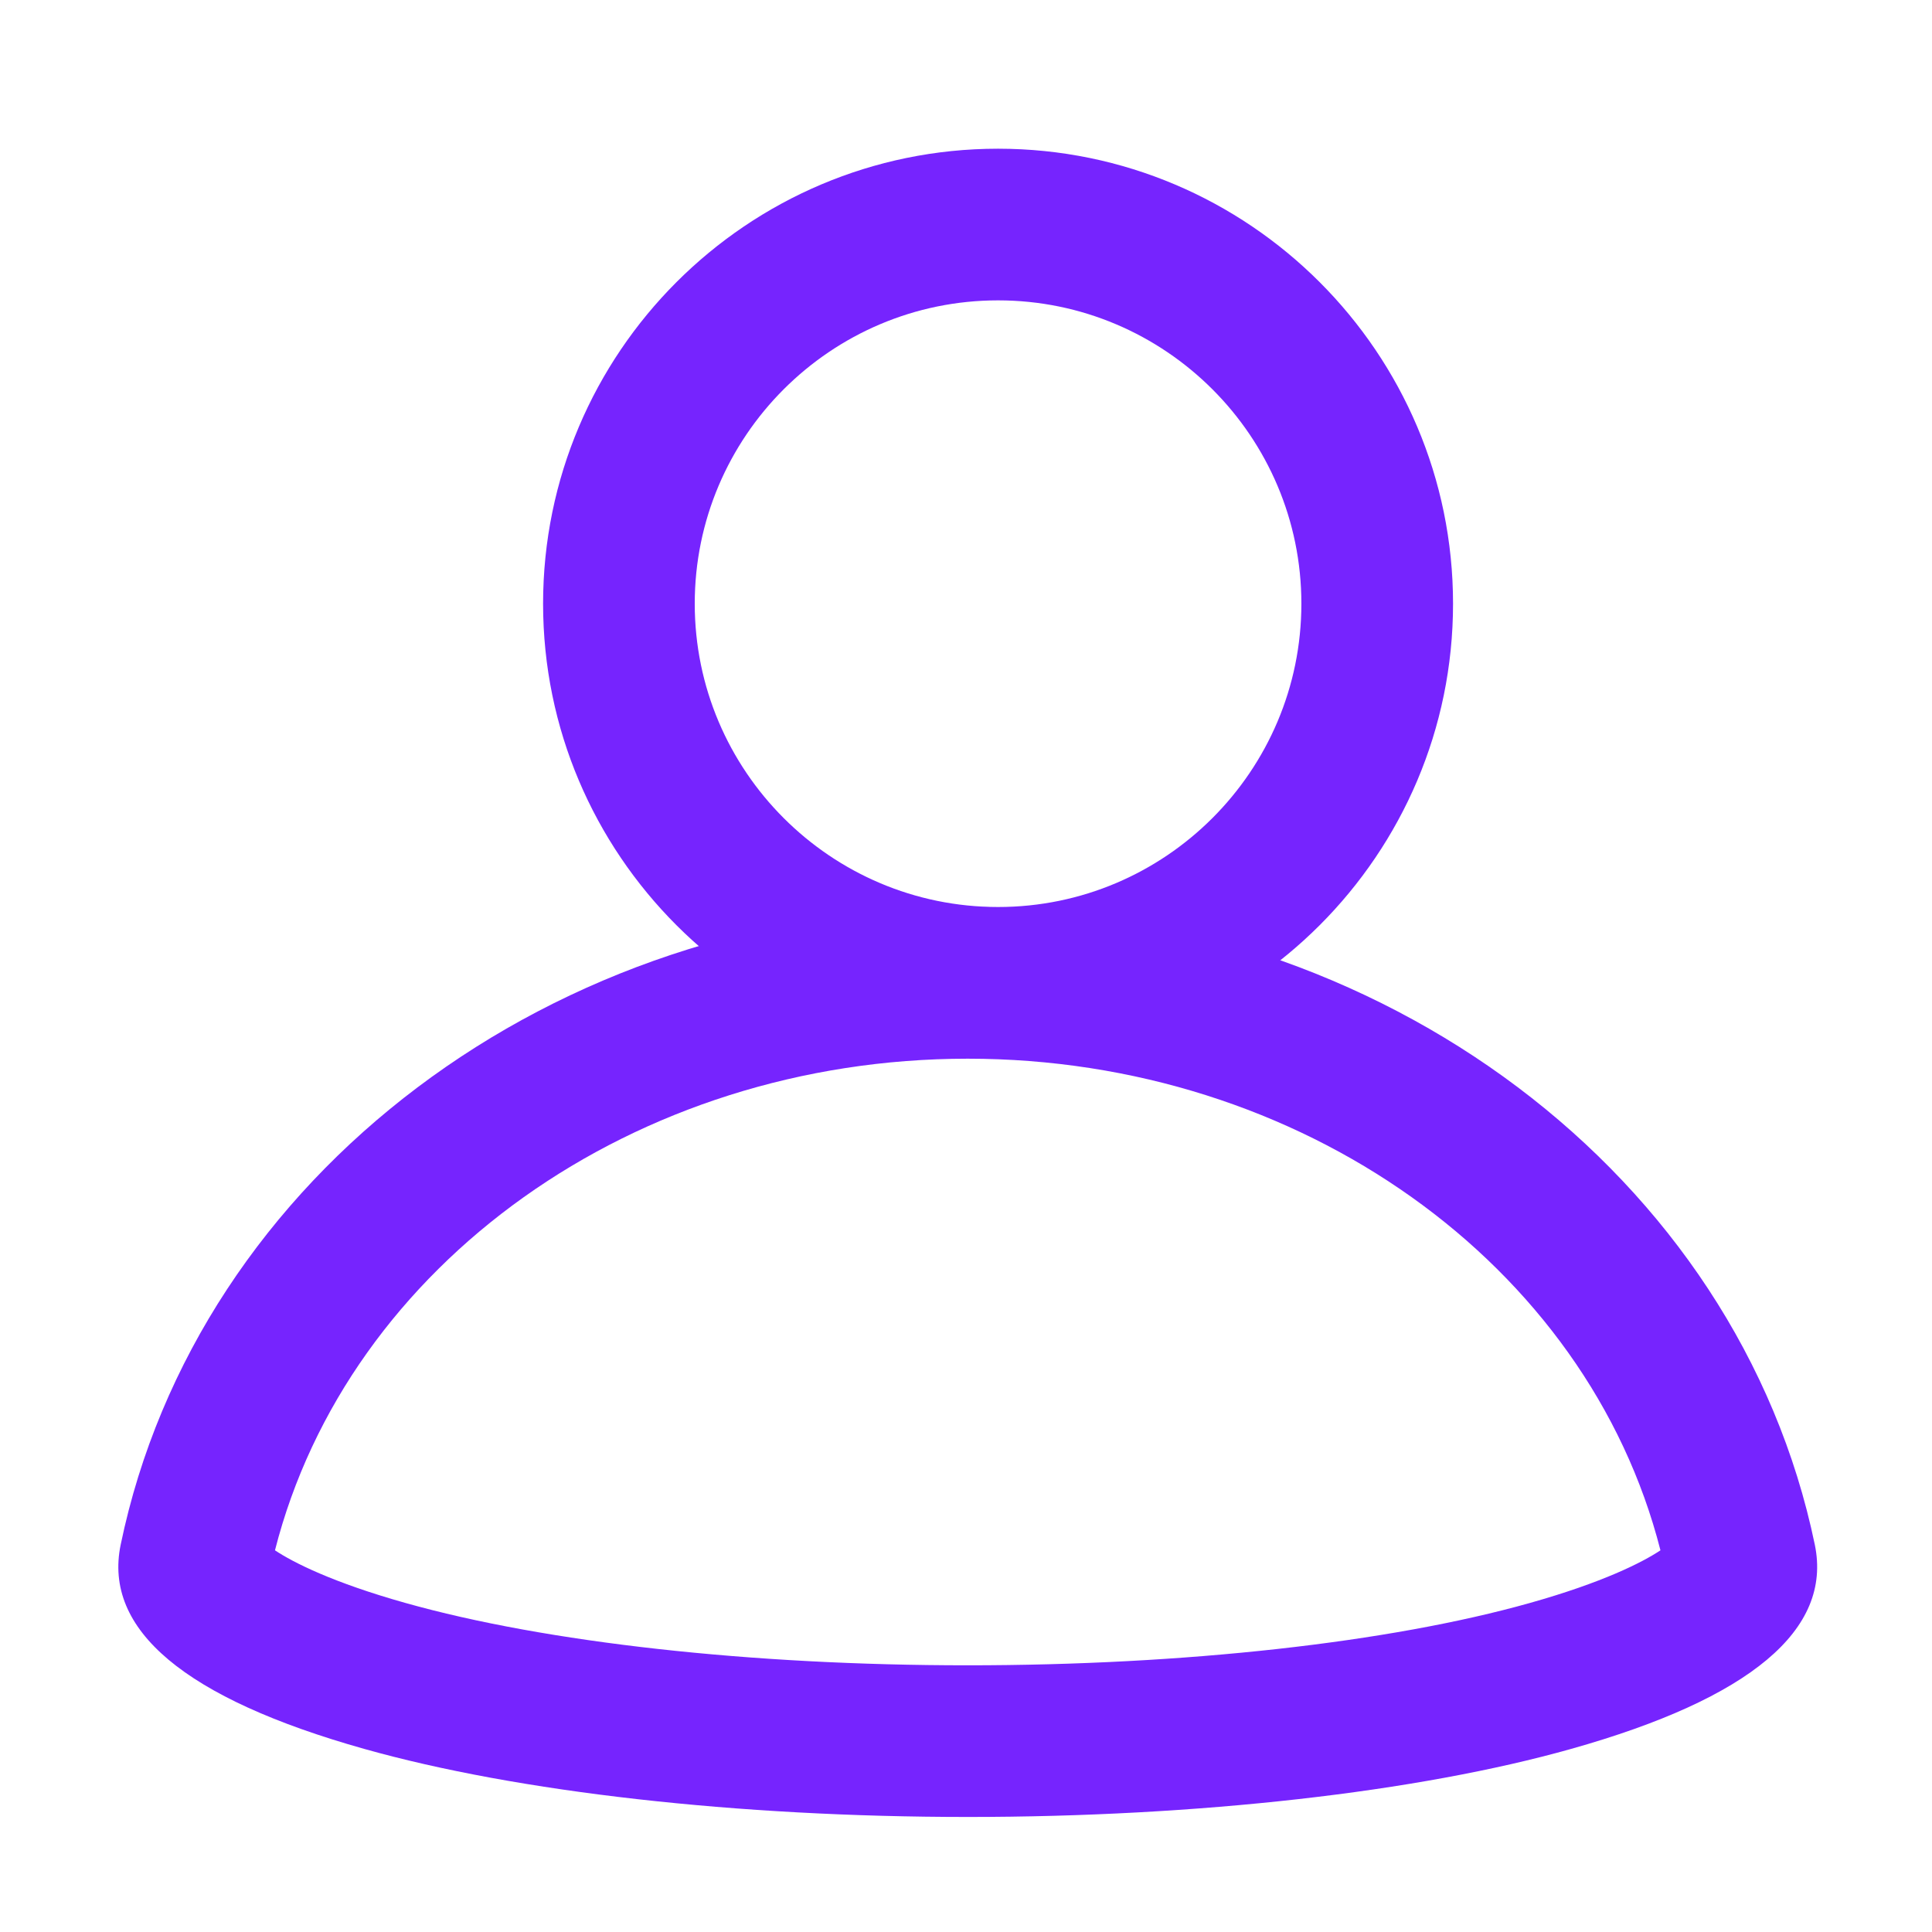
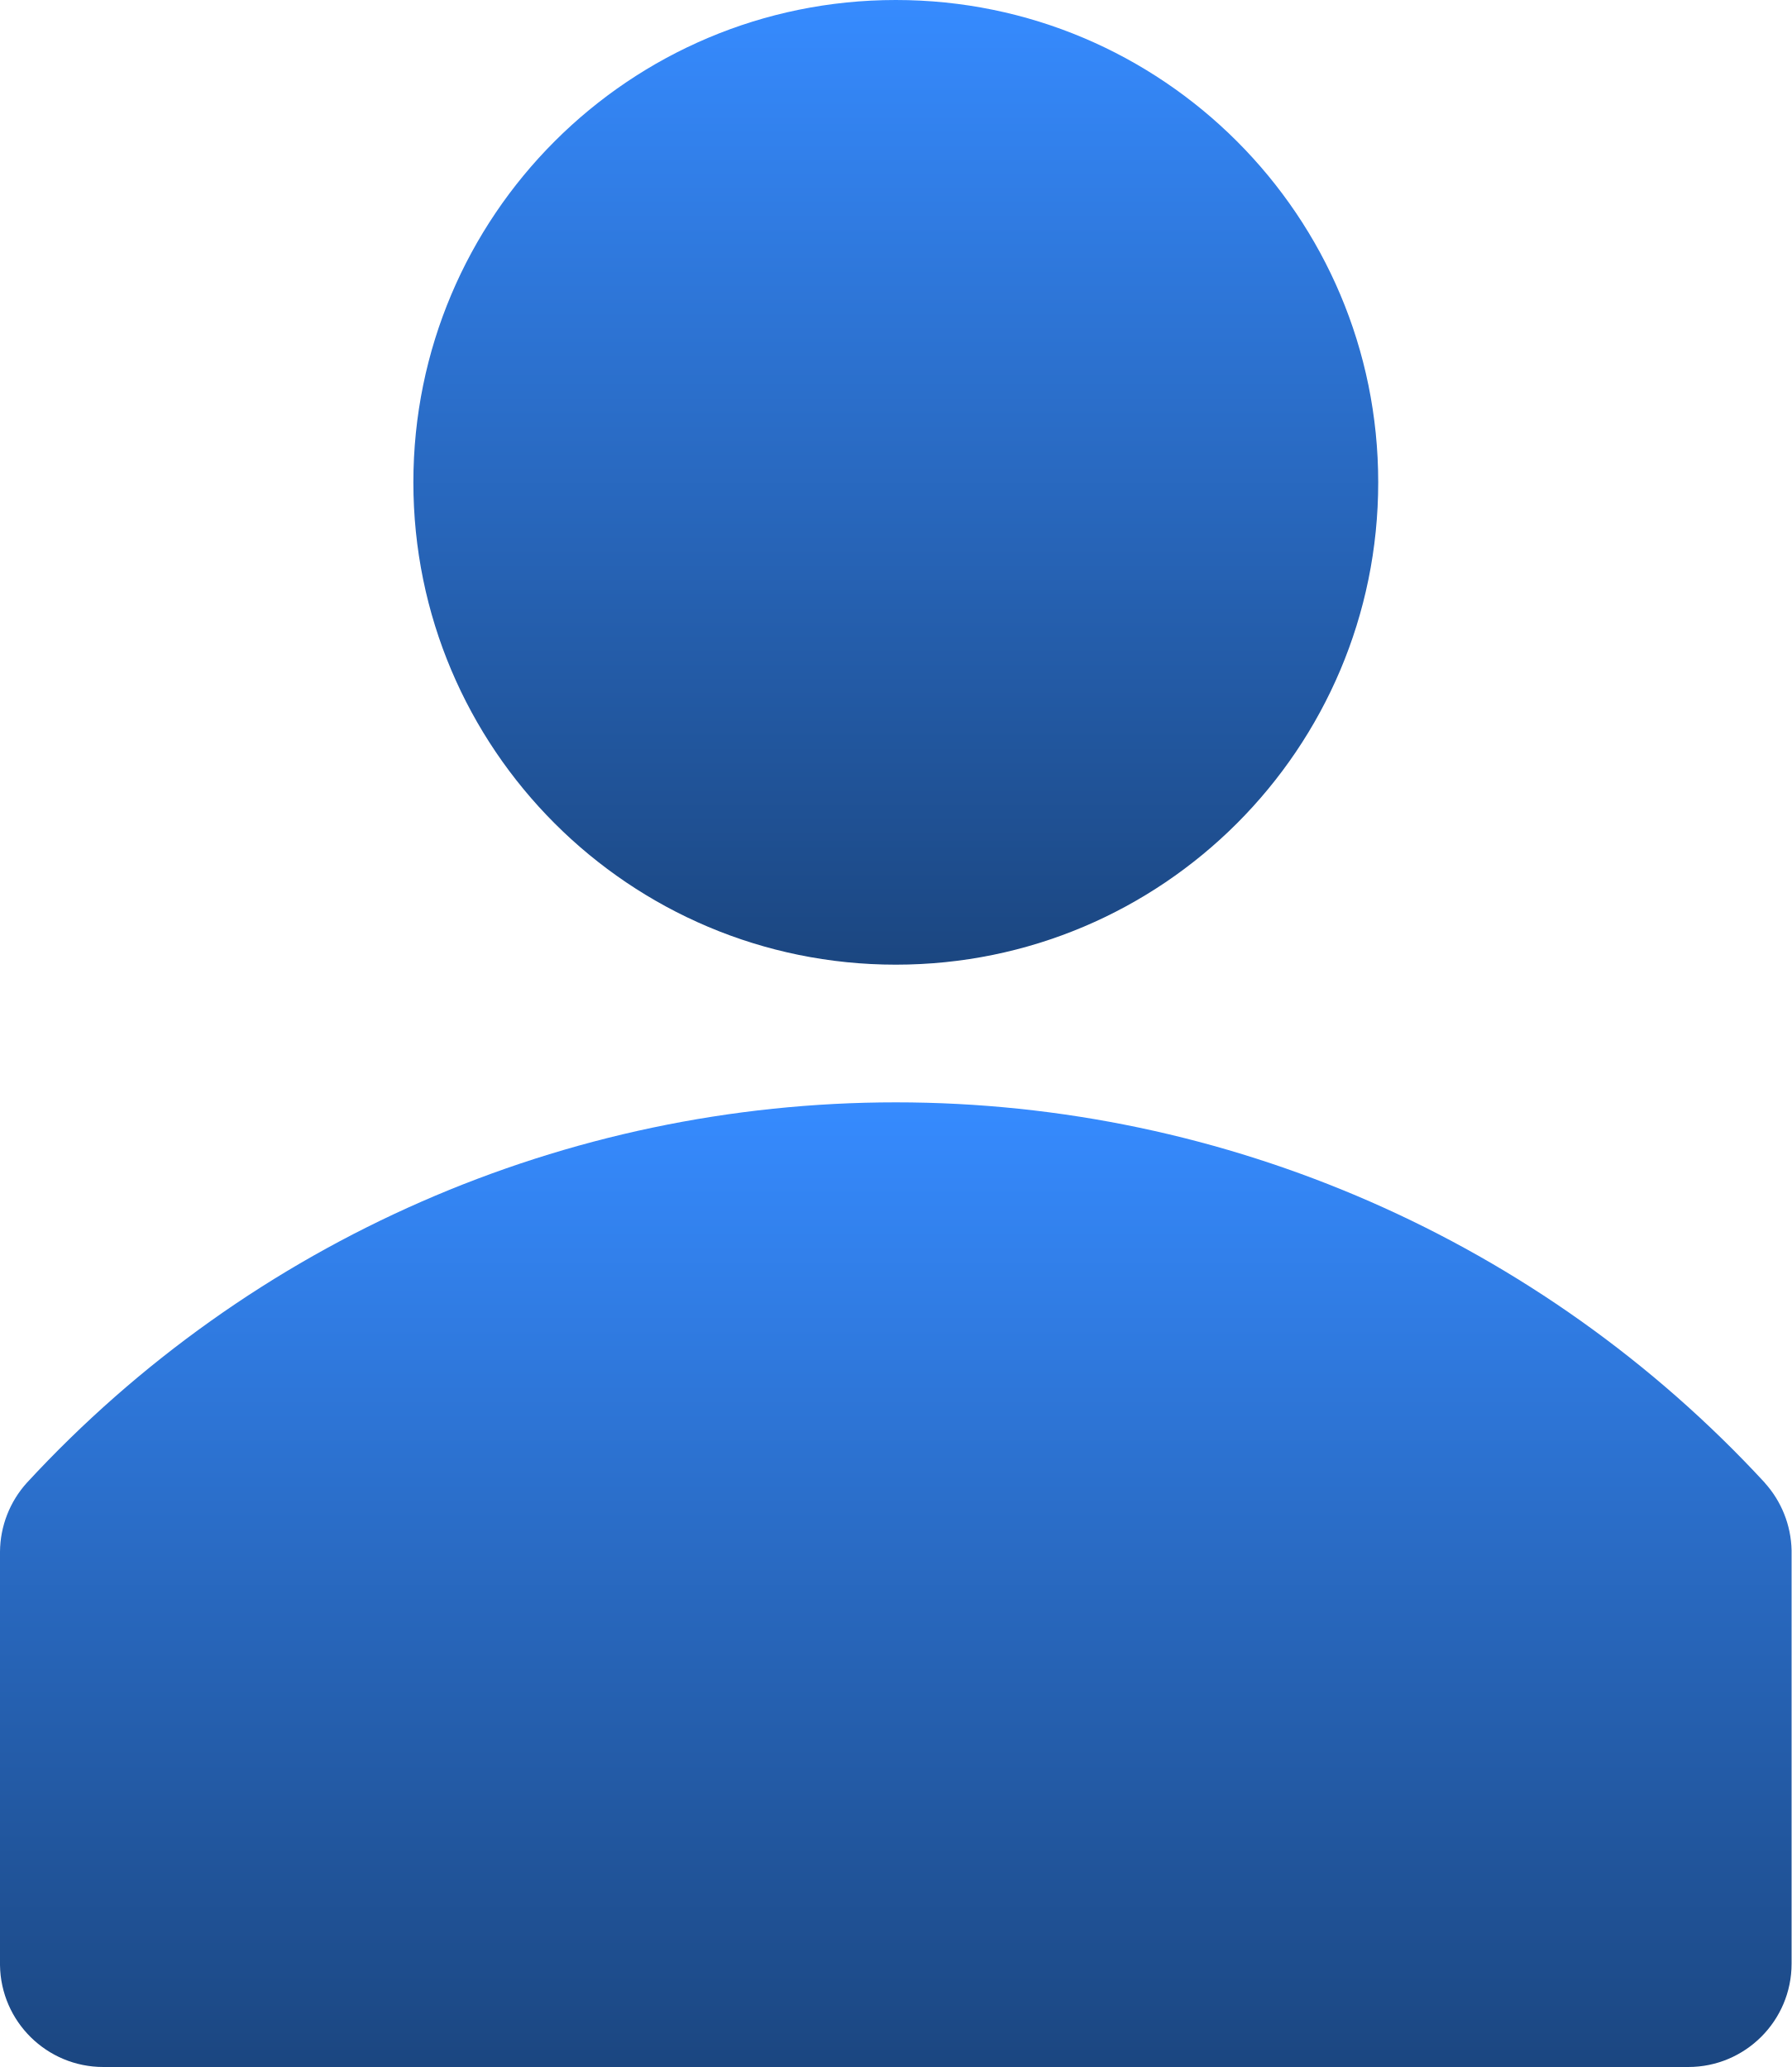
- <svg xmlns="http://www.w3.org/2000/svg" class="icon" width="32px" height="32.00px" viewBox="0 0 1024 1024" version="1.1">
-   <path d="M528.993 561.114c-132.969 0-241.149-108.179-241.149-241.149s108.179-241.149 241.149-241.149 241.149 108.179 241.149 241.149-108.163 241.149-241.149 241.149z m0-401.914c-88.646 0-160.766 72.12-160.766 160.766s72.12 160.766 160.766 160.766 160.766-72.12 160.766-160.766-72.12-160.766-160.766-160.766z" fill="#7624fe" />
-   <path d="M512.916 963.028c-121.909 0-238.496-13.151-319.876-36.076-95.013-26.735-138.435-63.149-129.079-108.228C104.587 622.88 293.391 480.731 512.916 480.731c219.51 0 408.329 142.133 448.971 337.978 9.357 45.095-34.066 81.492-129.095 108.228-81.364 22.941-197.967 36.092-319.876 36.092z m-367.173-141.329c9.614 6.415 30.642 17.073 69.065 27.877 74.595 21.012 183.241 33.07 298.092 33.07 114.867 0 223.497-12.057 298.092-33.07 38.439-10.82 59.467-21.462 69.081-27.877-38.664-151.795-190.684-260.569-367.173-260.569s-328.493 108.79-367.157 260.569z" fill="#7624fe" />
+ <svg xmlns="http://www.w3.org/2000/svg" width="17.332" height="20" viewBox="0 0 17.332 20">
+   <defs>
+     <linearGradient id="linear-gradient" x1="0.5" x2="0.5" y2="1" gradientUnits="objectBoundingBox">
+       <stop offset="0" stop-color="#368bff" />
+       <stop offset="1" stop-color="#1b4680" />
+     </linearGradient>
+   </defs>
+   <g id="avatar-solid" transform="translate(-3.334 -2)">
+     <path id="Path_208" data-name="Path 208" d="M20.407,16.347a11.44,11.44,0,0,0-16.813,0,1.007,1.007,0,0,0-.26.667v4a1,1,0,0,0,1,.986H19.666a1,1,0,0,0,1-1V17a1.007,1.007,0,0,0-.26-.653Z" fill="url(#linear-gradient)" />
+     <path id="Path_209" data-name="Path 209" d="M16.667,6.667A4.667,4.667,0,1,1,12,2a4.667,4.667,0,0,1,4.667,4.668Z" fill="url(#linear-gradient)" />
+   </g>
</svg>
